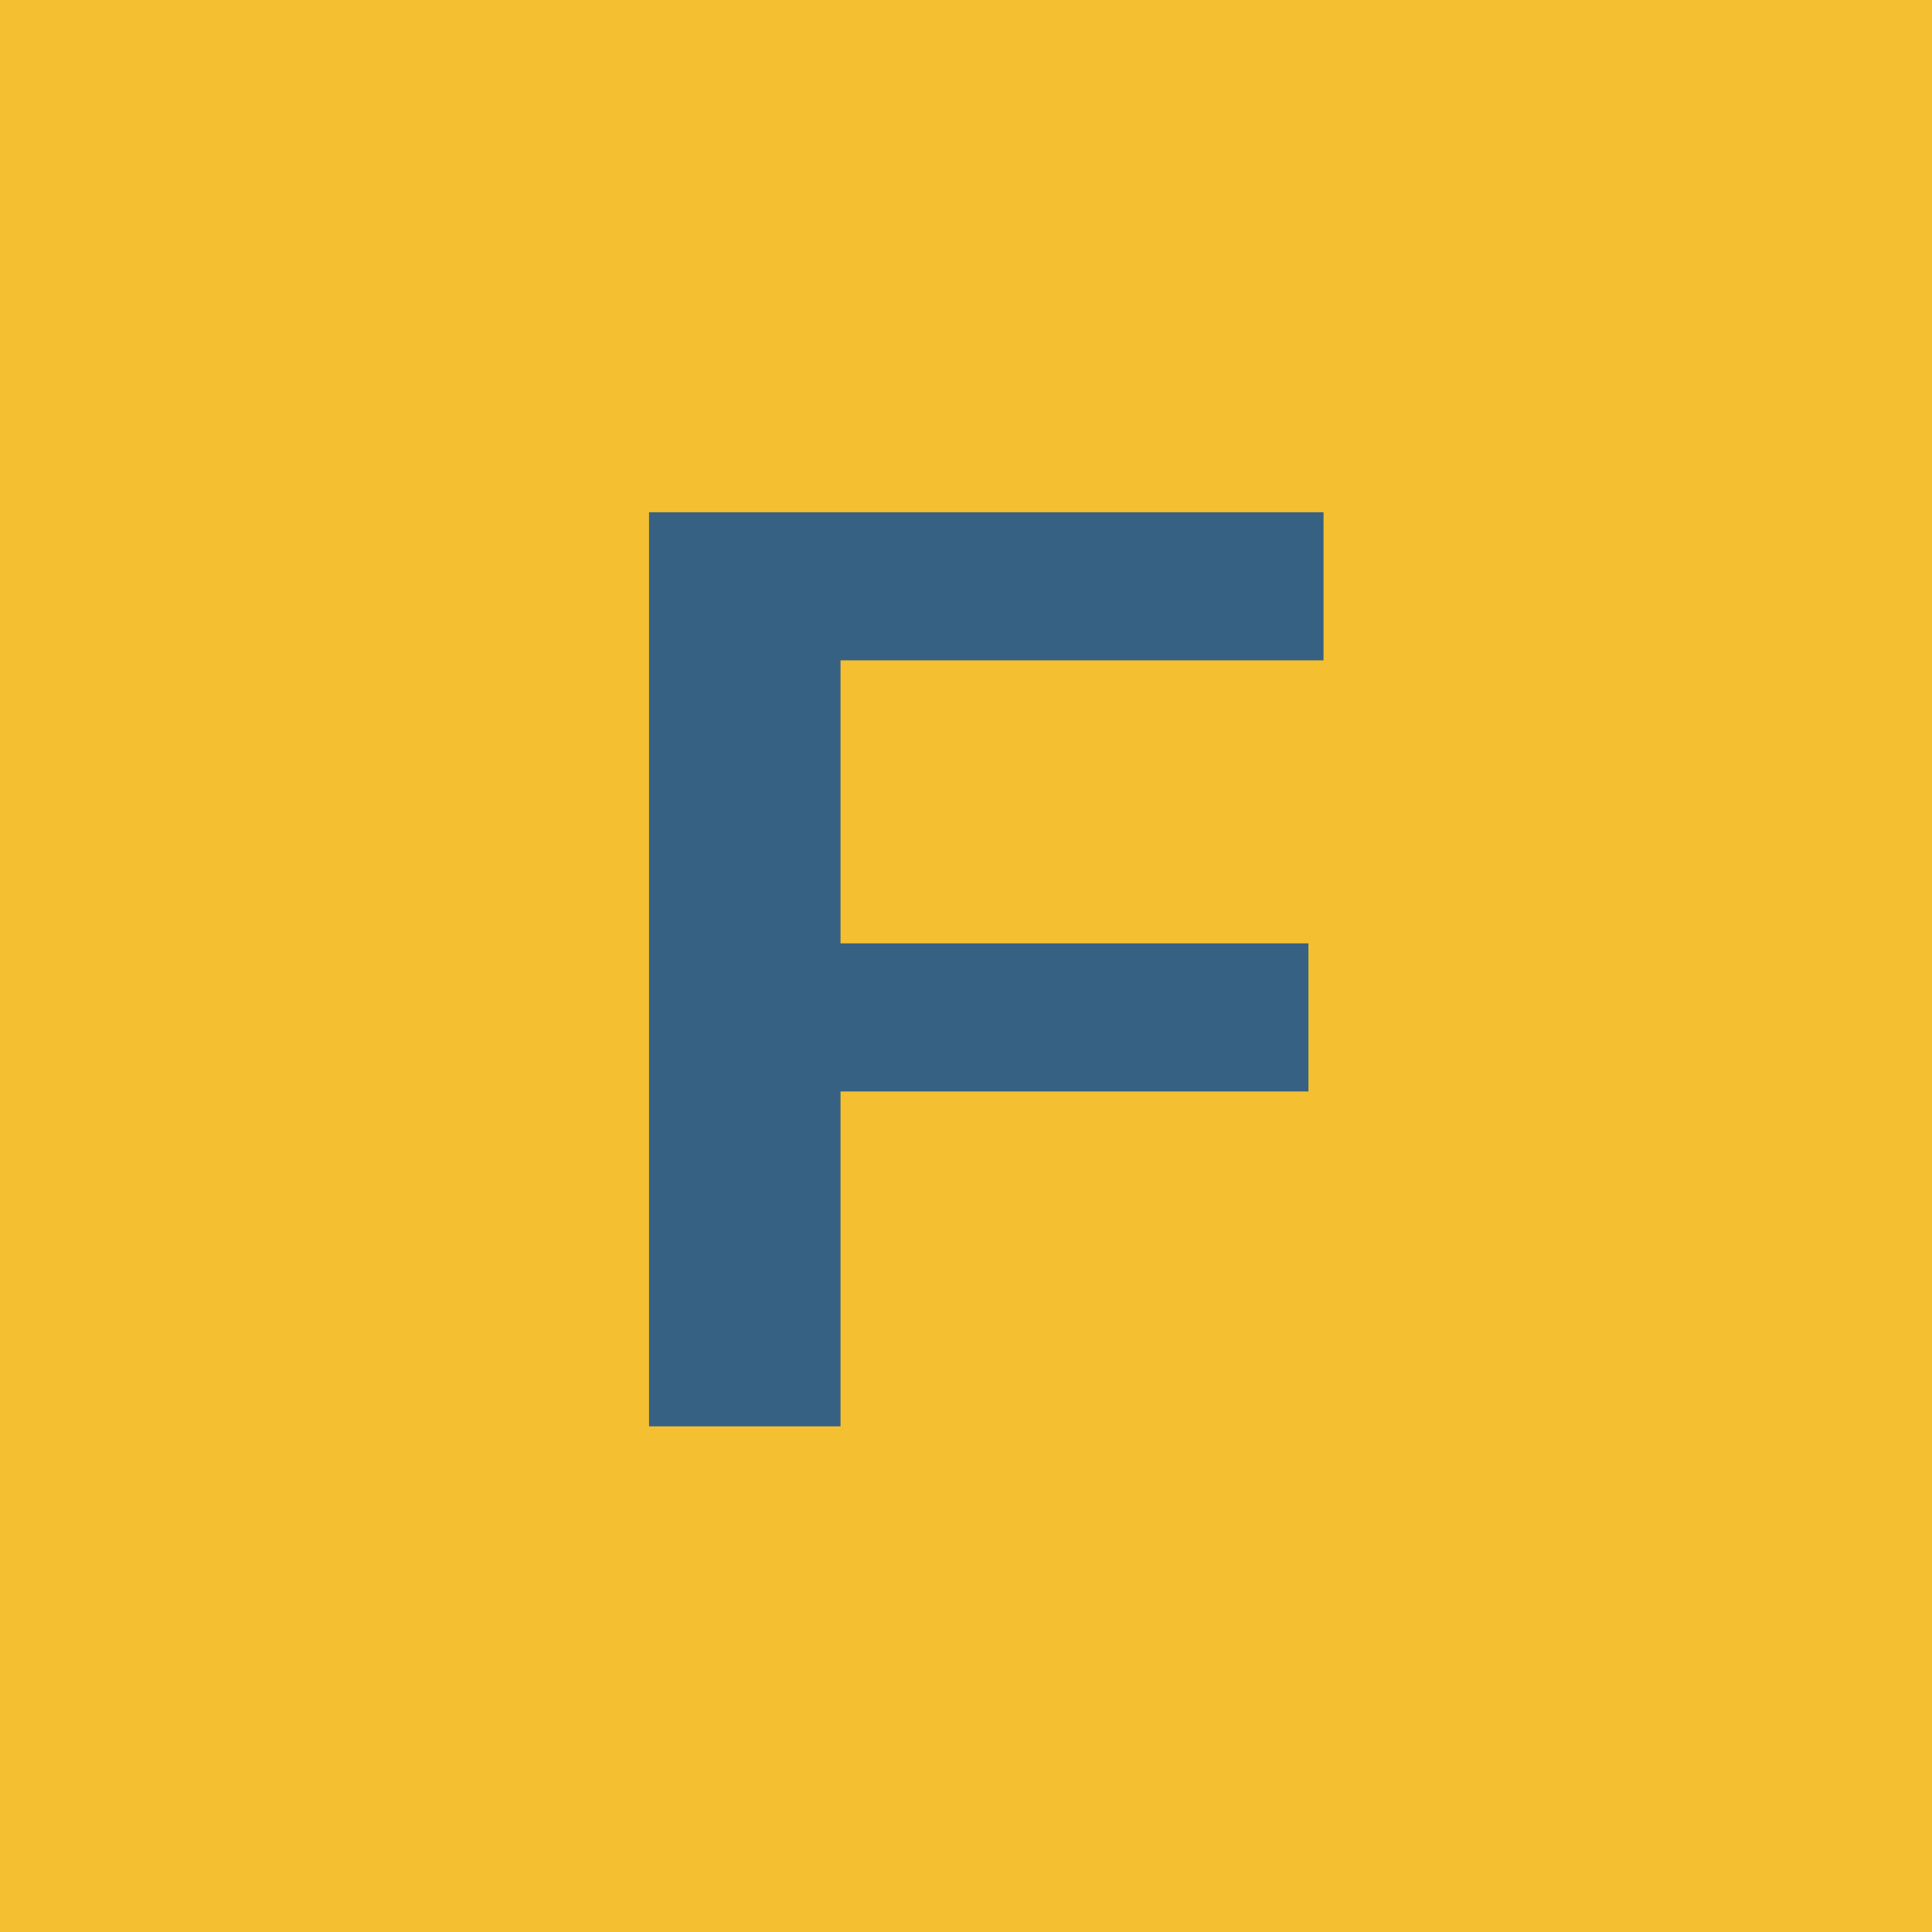
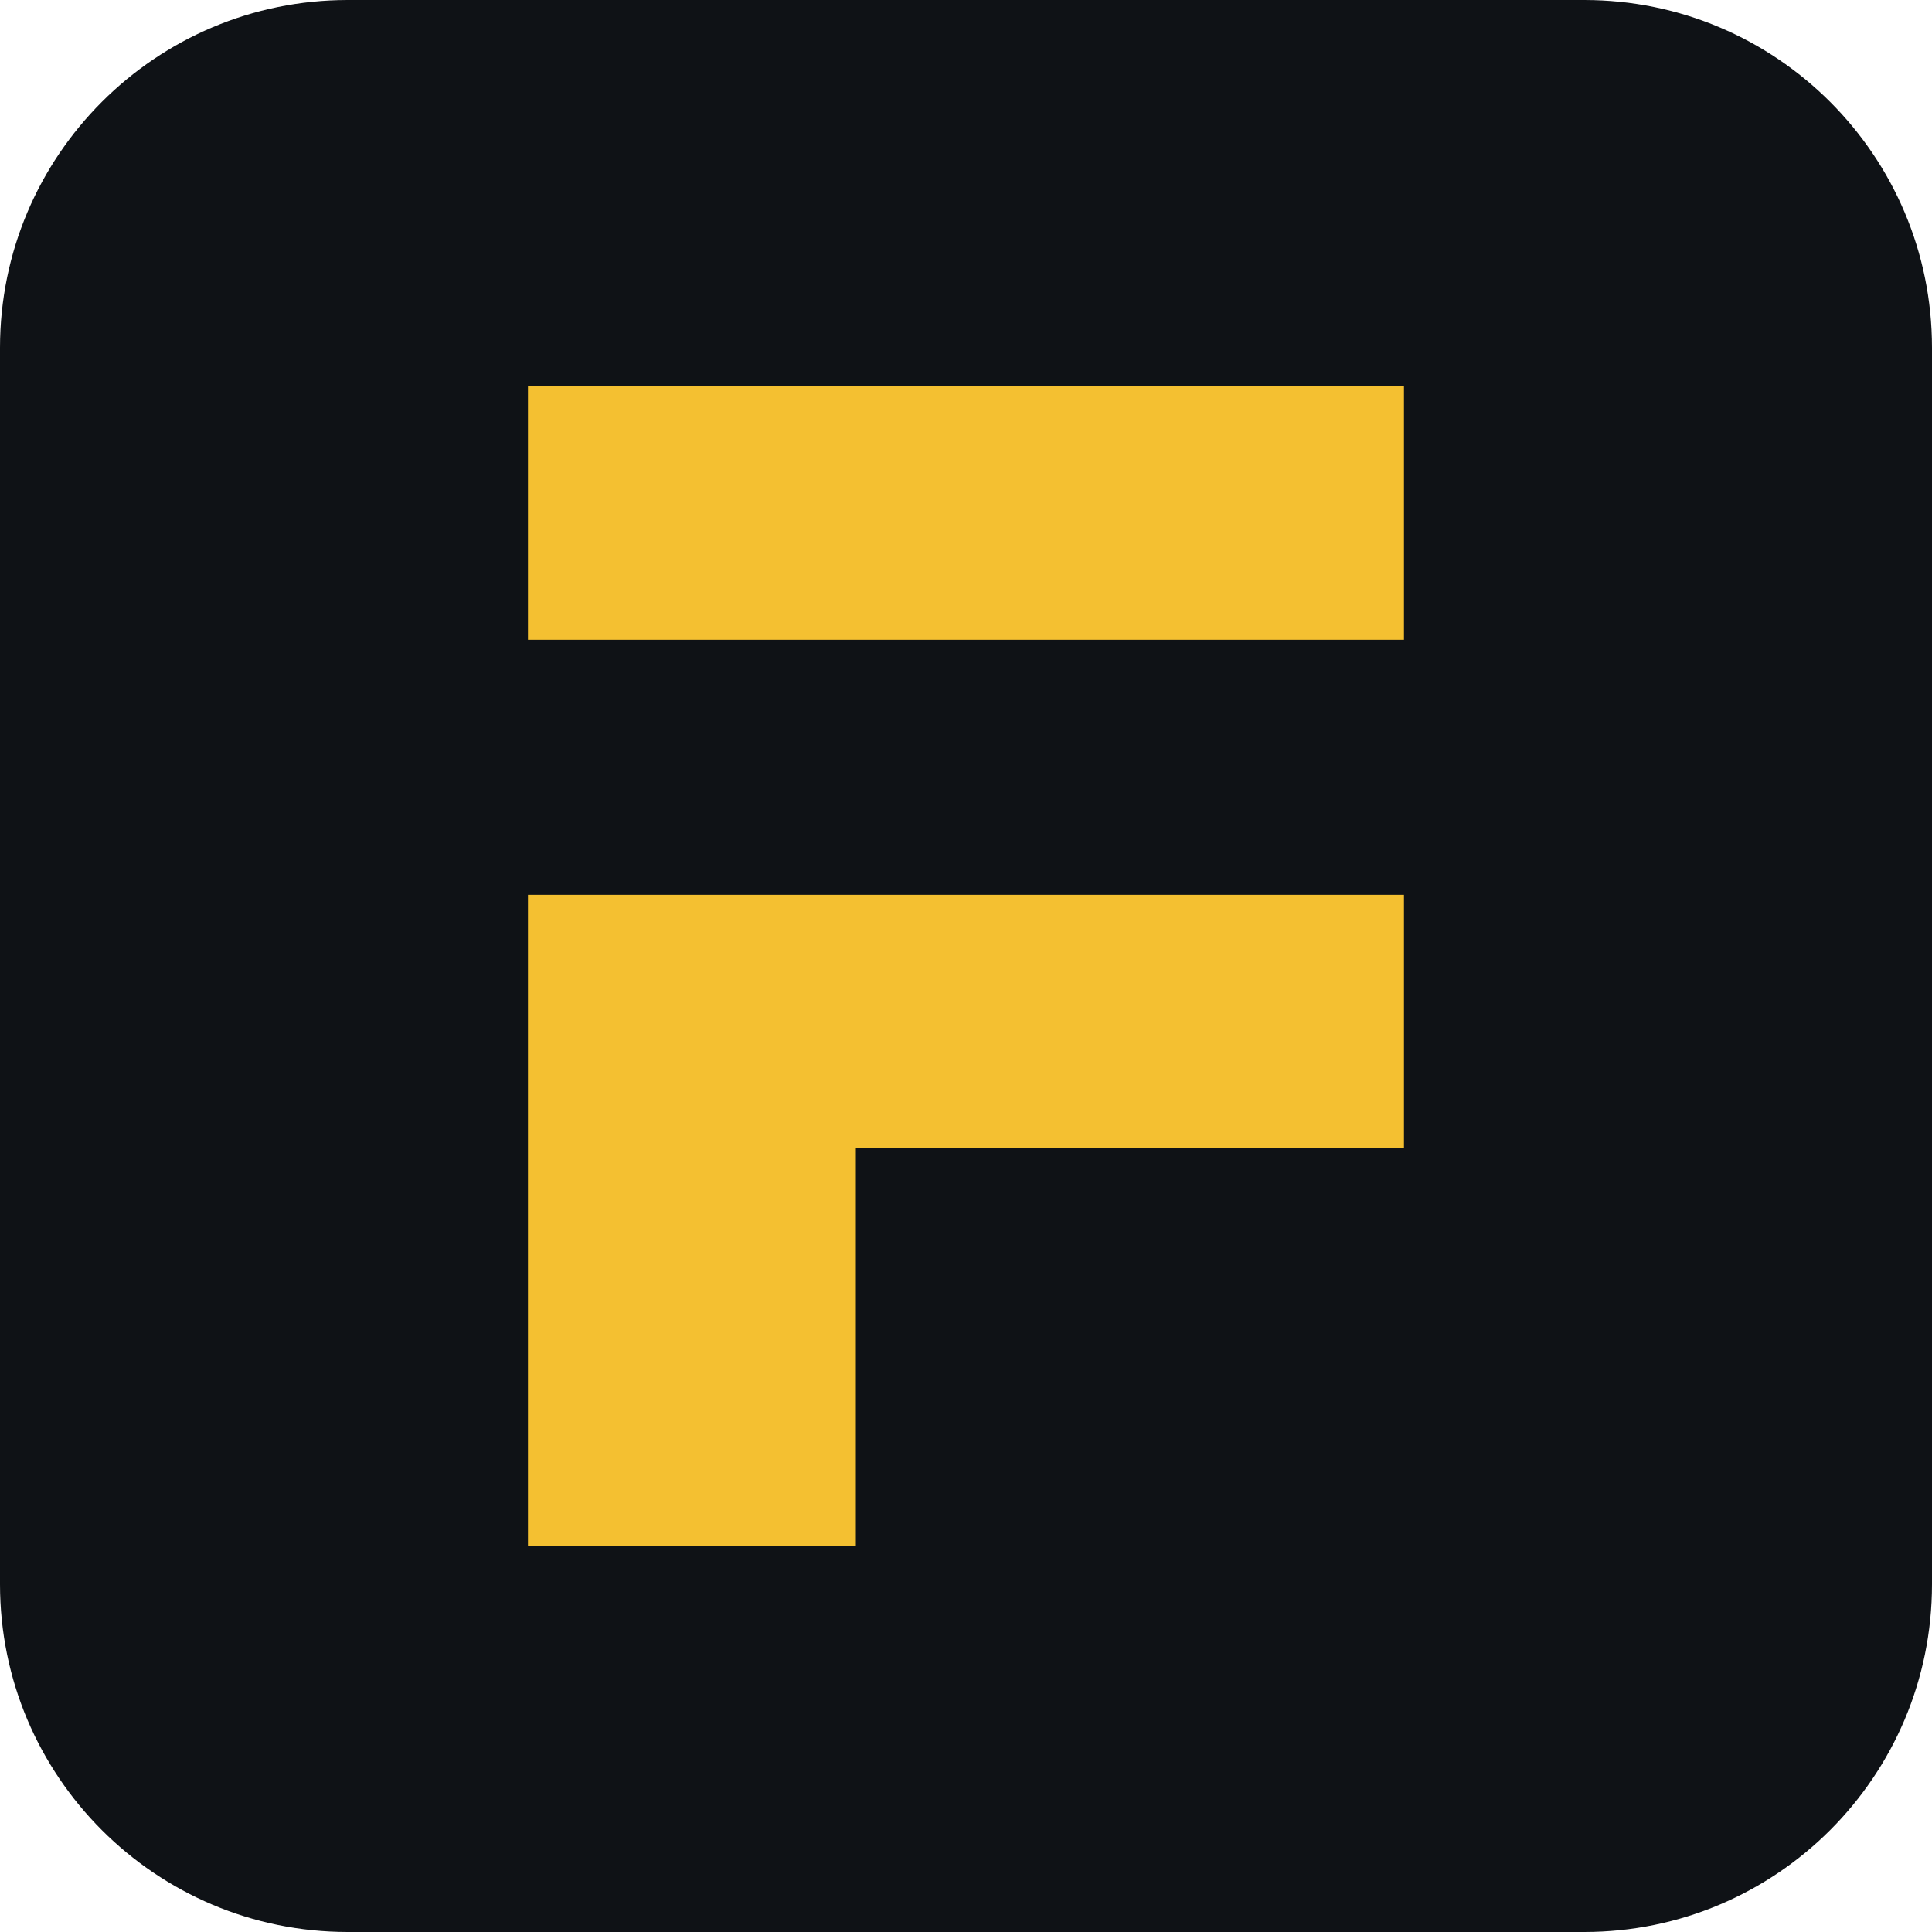
- <svg xmlns="http://www.w3.org/2000/svg" viewBox="0 0 32 32" width="32" height="32">
-   <rect width="32" height="32" fill="#F4C031" />
-   <text x="16" y="16" fill="#376183" font-family="Montserrat, 'Helvetica Neue', Arial, sans-serif" font-weight="800" font-size="22" letter-spacing="-0.04em" text-anchor="middle" dominant-baseline="central">F</text>
+ <svg xmlns="http://www.w3.org/2000/svg" viewBox="0 0 200 200" width="32" height="32">
+   <rect width="200" height="200" rx="36" fill="#0f1216" />
+   <path fill="#f4c031" d="m54.656 40v26.229h90.684v-26.229zm0 52.629v67.371h33.944v-41.14h56.74v-26.231z" />
</svg>
